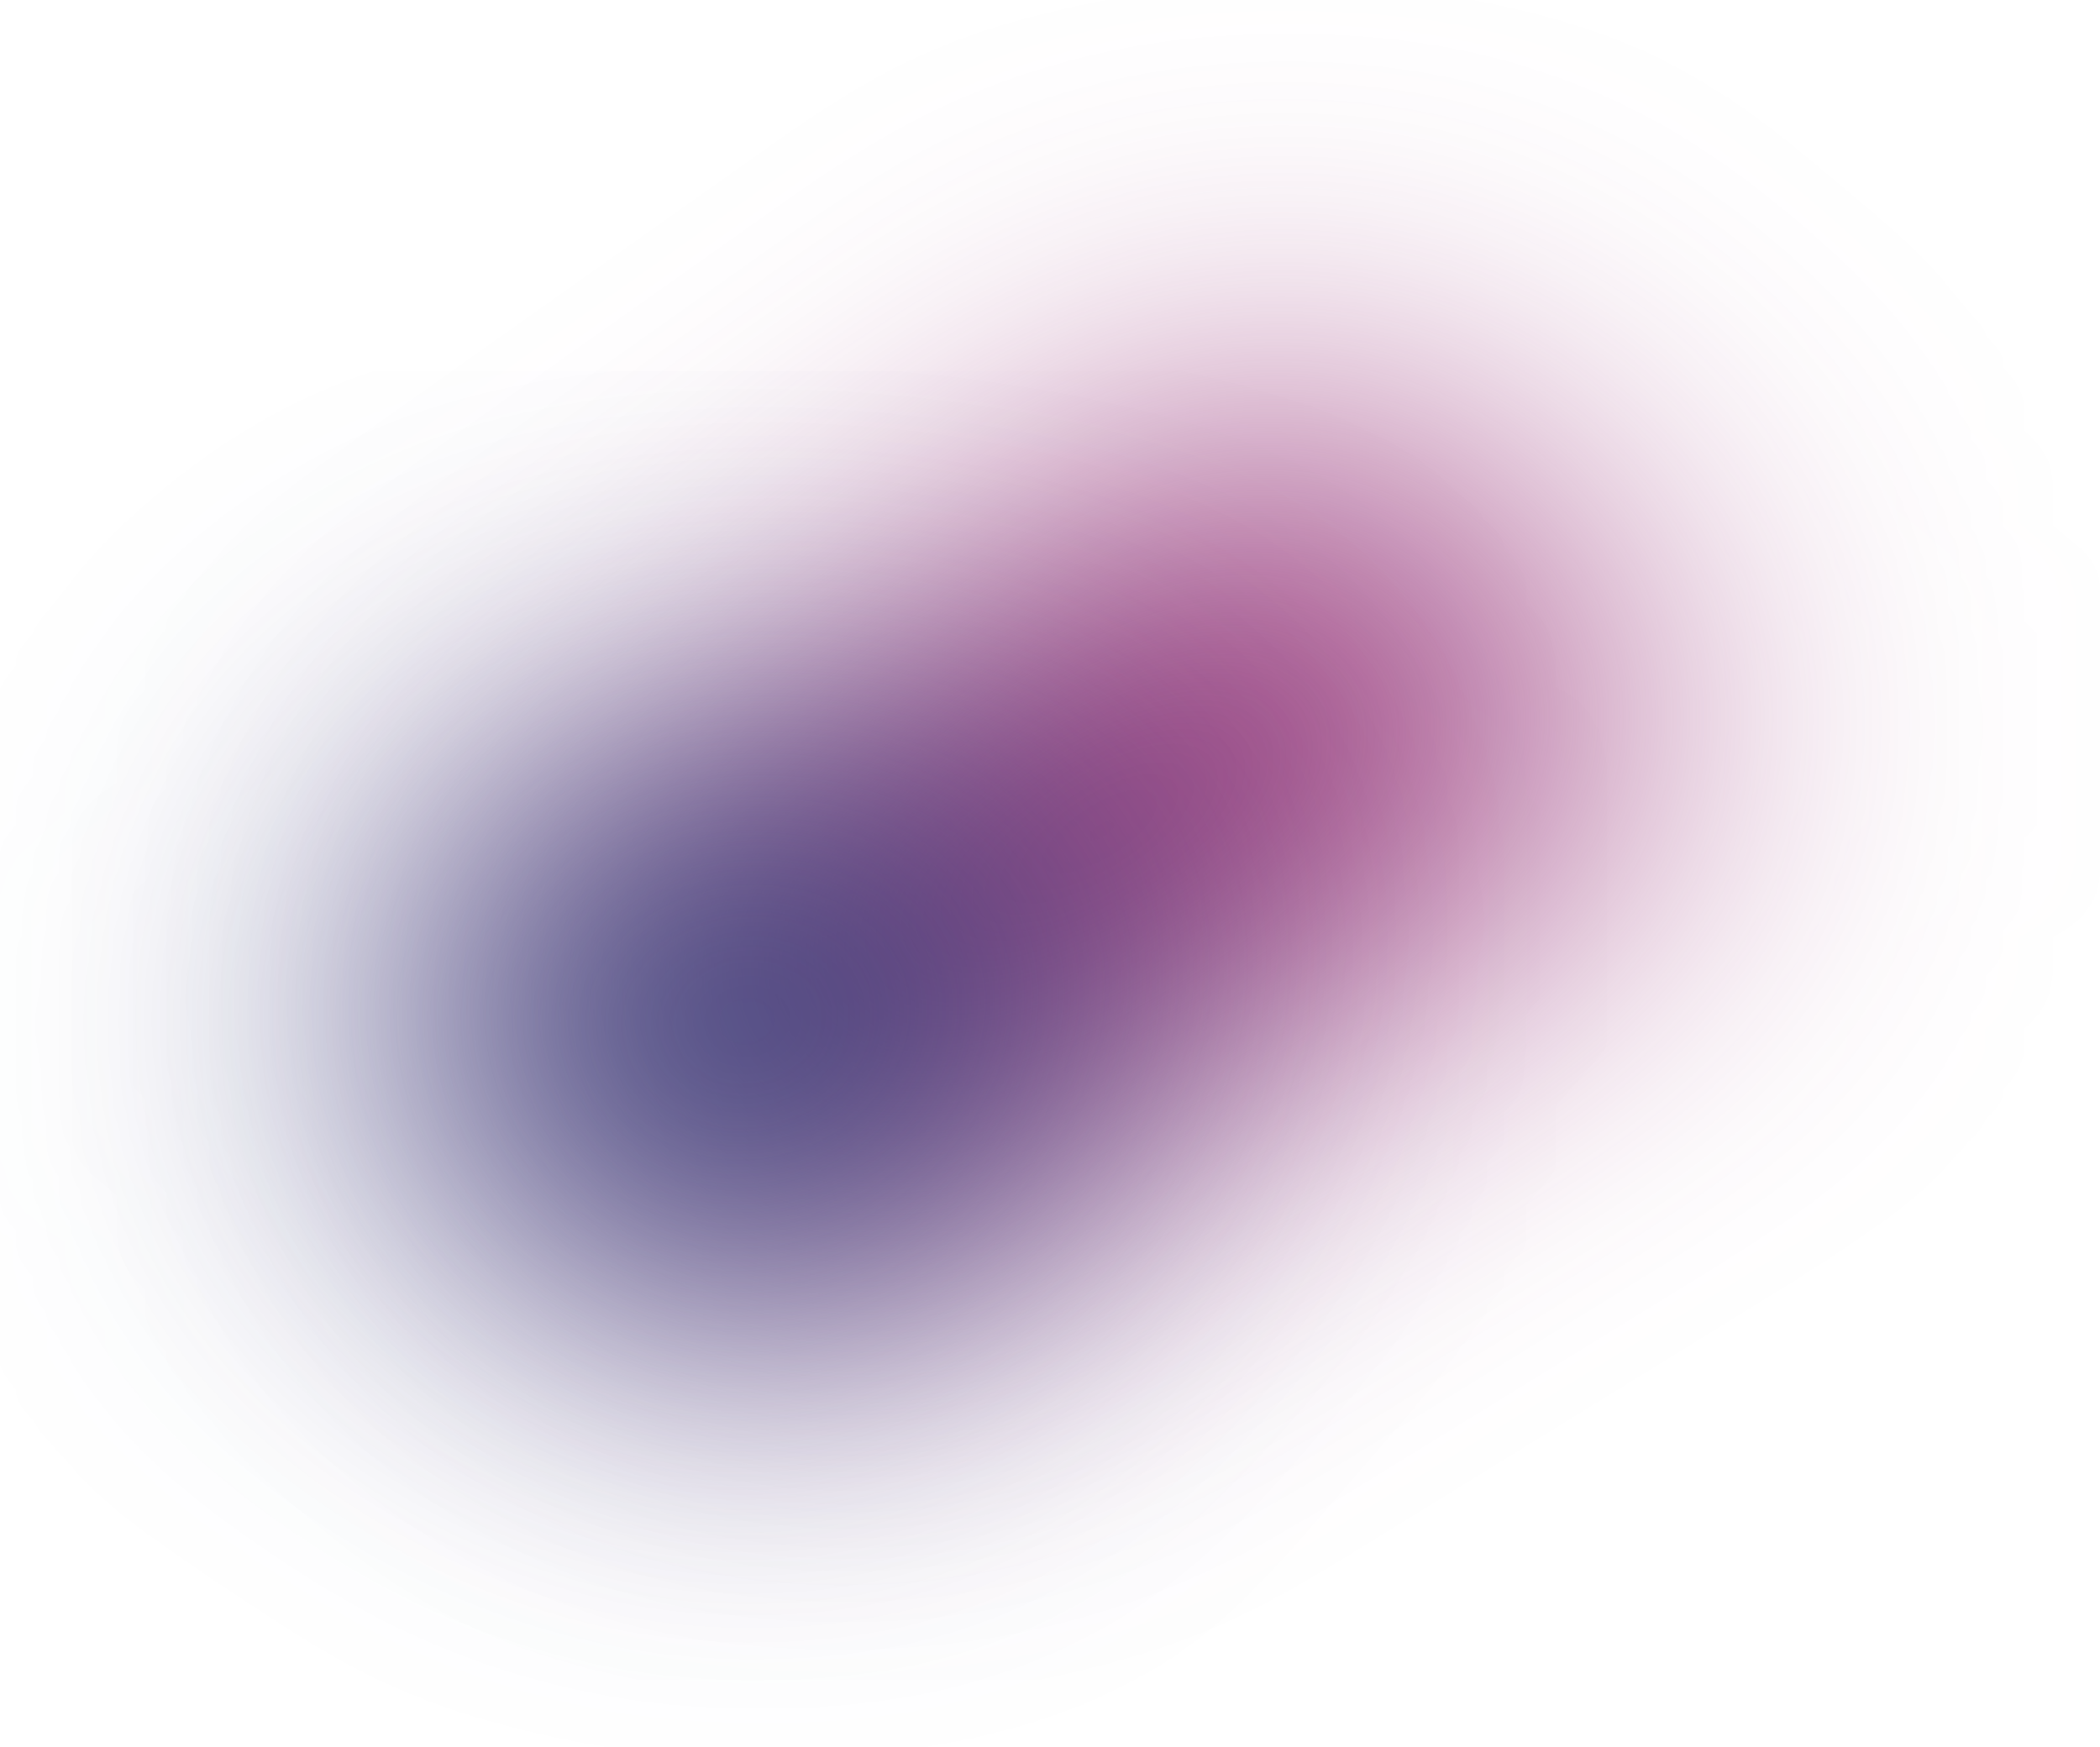
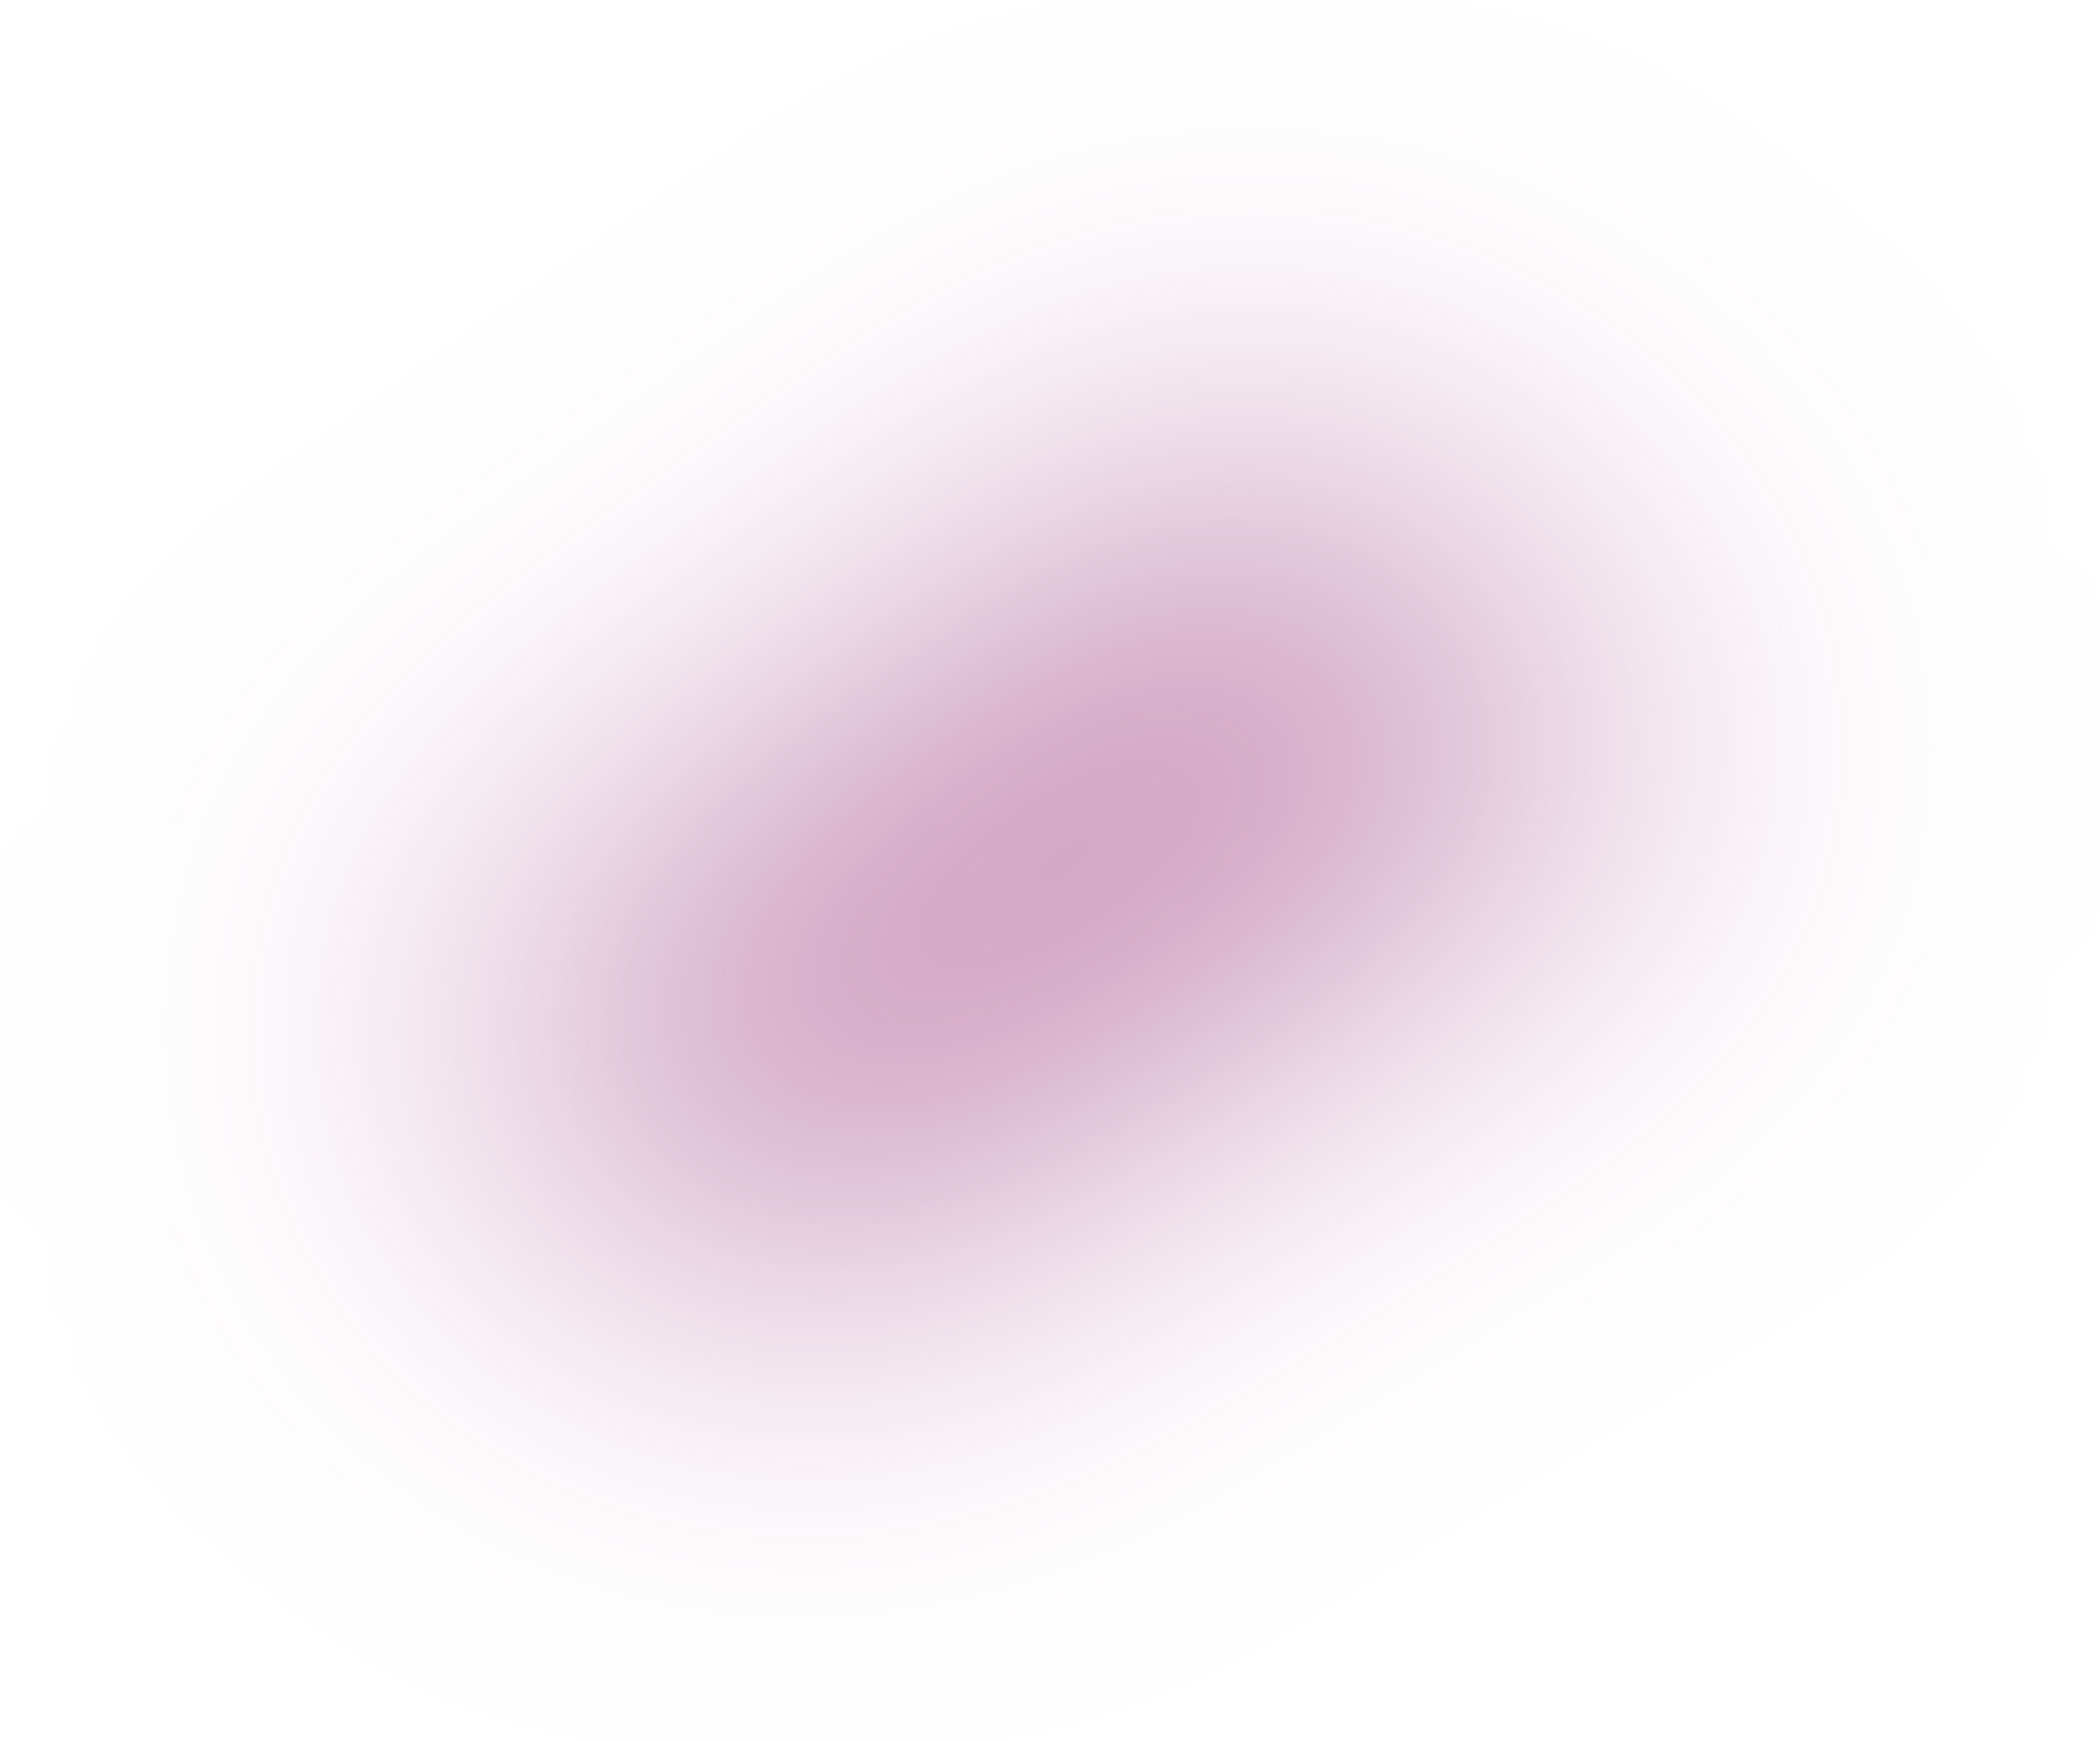
- <svg xmlns="http://www.w3.org/2000/svg" width="1035" height="861" viewBox="0 0 1035 861" fill="none">
-   <g filter="url(#filter0_f_540_24)">
-     <path d="M639.118 200L236 485.333L406.332 628L835 364.18L639.118 200Z" fill="#8C1D69" />
-   </g>
-   <g filter="url(#filter1_f_540_24)">
-     <path d="M301.282 383L163 512.885L388.04 661L593 424.396L301.282 383Z" fill="#203874" />
+ <svg xmlns="http://www.w3.org/2000/svg" width="999" height="828" viewBox="0 0 999 828" fill="none">
+   <g opacity="0.5" filter="url(#filter0_f_9_1745)">
+     <path d="M603.118 200L200 485.333L370.332 628L799 364.18L603.118 200Z" fill="#8C1D69" />
  </g>
  <defs>
-     <filter id="filter0_f_540_24" x="36" y="0" width="999" height="828" filterUnits="userSpaceOnUse" color-interpolation-filters="sRGB">
+     <filter id="filter0_f_9_1745" x="0" y="0" width="999" height="828" filterUnits="userSpaceOnUse" color-interpolation-filters="sRGB">
      <feFlood flood-opacity="0" result="BackgroundImageFix" />
      <feBlend mode="normal" in="SourceGraphic" in2="BackgroundImageFix" result="shape" />
-       <feGaussianBlur stdDeviation="100" result="effect1_foregroundBlur_540_24" />
-     </filter>
-     <filter id="filter1_f_540_24" x="-37" y="183" width="830" height="678" filterUnits="userSpaceOnUse" color-interpolation-filters="sRGB">
-       <feFlood flood-opacity="0" result="BackgroundImageFix" />
-       <feBlend mode="normal" in="SourceGraphic" in2="BackgroundImageFix" result="shape" />
-       <feGaussianBlur stdDeviation="100" result="effect1_foregroundBlur_540_24" />
+       <feGaussianBlur stdDeviation="100" result="effect1_foregroundBlur_9_1745" />
    </filter>
  </defs>
</svg>
